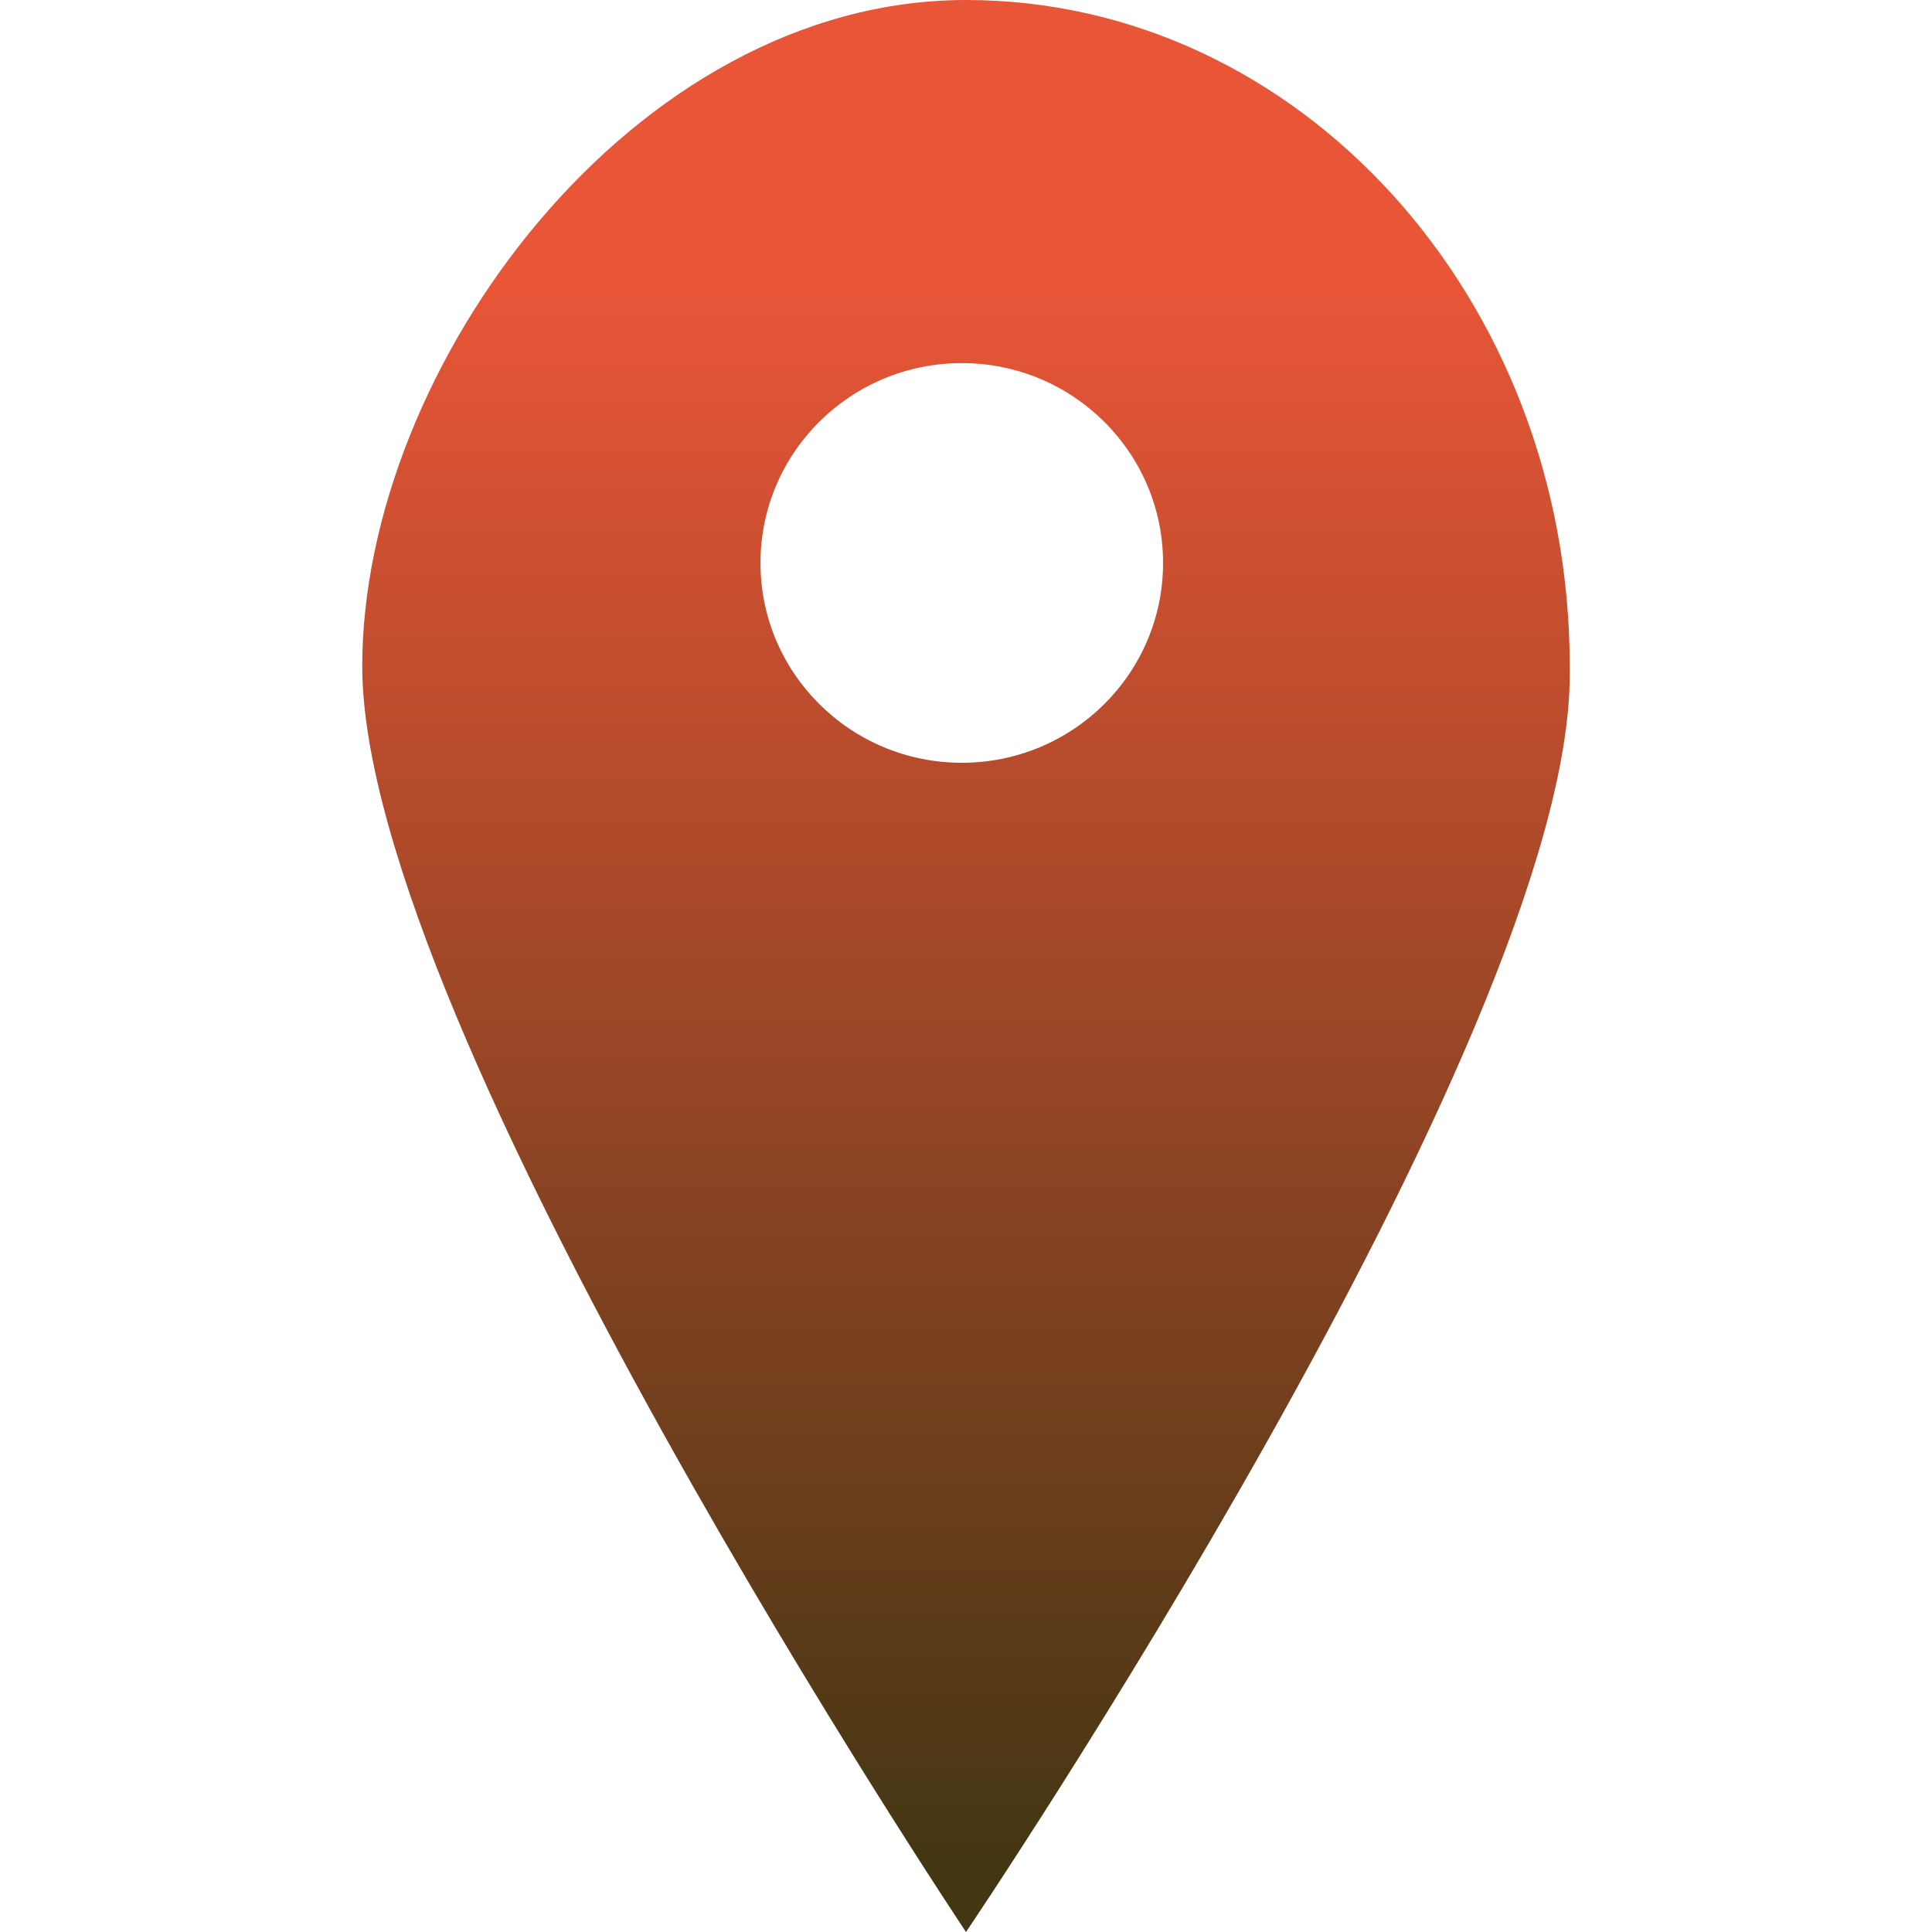
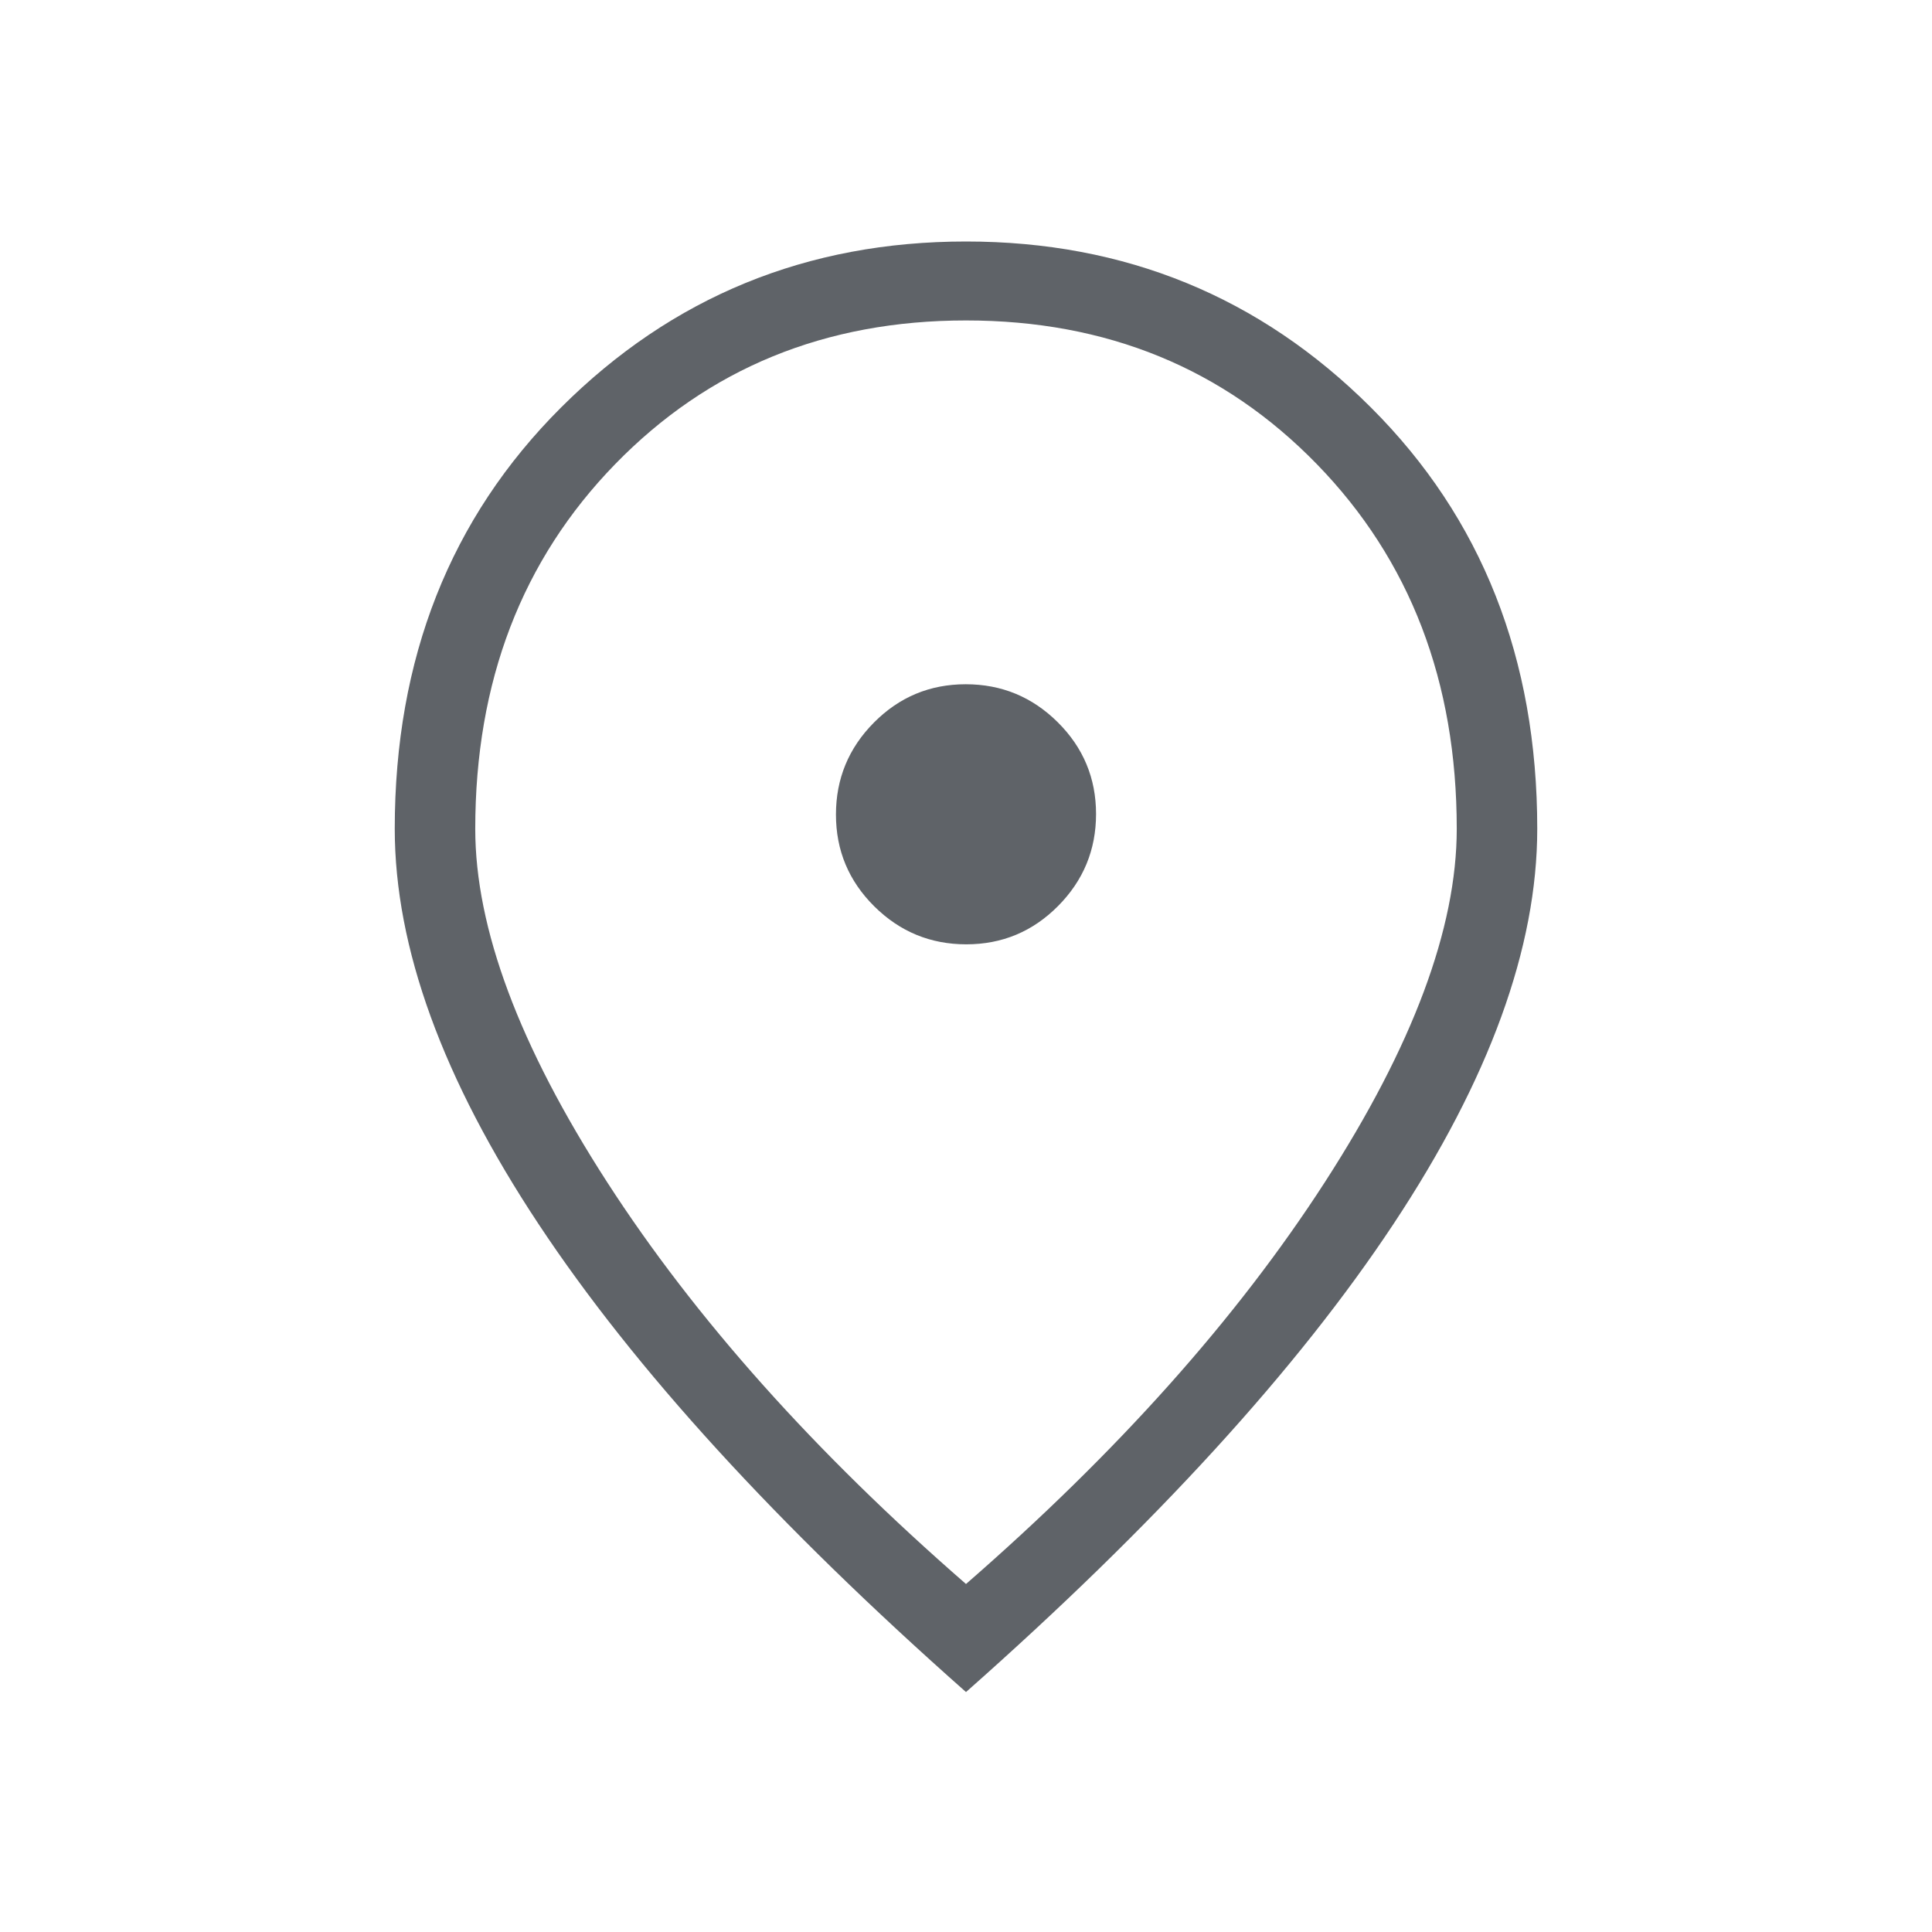
- <svg xmlns="http://www.w3.org/2000/svg" xmlns:xlink="http://www.w3.org/1999/xlink" width="16px" height="16px" id="svg3851" version="1.1">
-   <defs id="defs3853">
-     <linearGradient id="linearGradient3841">
-       <stop id="stop3843" offset="0" style="stop-color:#ffffff;stop-opacity:1;" />
-       <stop style="stop-color:#ffffff;stop-opacity:1;" offset="0.35" id="stop3845" />
-       <stop id="stop3849" offset="0.545" style="stop-color:#e8e8e8;stop-opacity:1;" />
-       <stop id="stop3847" offset="1" style="stop-color:#252525;stop-opacity:1;" />
-     </linearGradient>
-     <linearGradient id="linearGradient3824">
-       <stop style="stop-color:#ffffff;stop-opacity:1;" offset="0" id="stop3826" />
-       <stop id="stop3832" offset="0.5" style="stop-color:#ffffff;stop-opacity:1;" />
-       <stop style="stop-color:#d2d2d2;stop-opacity:1;" offset="1" id="stop3828" />
-     </linearGradient>
-     <linearGradient id="linearGradient3827">
-       <stop style="stop-color:#e85537;stop-opacity:1;" offset="0" id="stop3829" />
-       <stop style="stop-color:#433613;stop-opacity:1;" offset="1" id="stop3831" />
-     </linearGradient>
-     <linearGradient id="linearGradient5756">
-       <stop style="stop-color:#c8c8c8;stop-opacity:1;" offset="0" id="stop5758" />
-       <stop style="stop-color:#ffffff;stop-opacity:1;" offset="1" id="stop5760" />
-     </linearGradient>
-     <marker orient="auto" refY="0.0" refX="0.0" id="Arrow2Lend" style="overflow:visible;">
-       <path id="path4397" style="font-size:12.0;fill-rule:evenodd;stroke-width:0.625;stroke-linejoin:round;" d="M 8.719,4.034 L -2.207,0.016 L 8.719,-4.002 C 6.973,-1.63 6.983,1.616 8.719,4.034 z " transform="scale(1.1) rotate(180) translate(1,0)" />
-     </marker>
-     <marker orient="auto" refY="0.0" refX="0.0" id="Arrow2Lstart" style="overflow:visible">
-       <path id="path4394" style="font-size:12.0;fill-rule:evenodd;stroke-width:0.625;stroke-linejoin:round" d="M 8.719,4.034 L -2.207,0.016 L 8.719,-4.002 C 6.973,-1.63 6.983,1.616 8.719,4.034 z " transform="scale(1.1) translate(1,0)" />
-     </marker>
-     <marker orient="auto" refY="0.0" refX="0.0" id="Arrow1Lstart" style="overflow:visible">
-       <path id="path4376" d="M 0.0,0.0 L 5.0,-5.0 L -12.5,0.0 L 5.0,5.0 L 0.0,0.0 z " style="fill-rule:evenodd;stroke:#000000;stroke-width:1.0pt;marker-start:none" transform="scale(0.8) translate(12.5,0)" />
-     </marker>
-     <linearGradient xlink:href="#linearGradient5756" id="linearGradient5762" x1="12" y1="11.5" x2="7.5" y2="6" gradientUnits="userSpaceOnUse" gradientTransform="matrix(-1.030301,0,0,1.030301,16.24241,-0.242408)" />
-     <linearGradient xlink:href="#linearGradient5756" id="linearGradient3798" x1="4" y1="14" x2="9" y2="8.5" gradientUnits="userSpaceOnUse" />
-     <linearGradient xlink:href="#linearGradient3827" id="linearGradient3835" x1="8" y1="2.75" x2="8" y2="15" gradientUnits="userSpaceOnUse" gradientTransform="matrix(1.111111,0,0,1.066666,-0.8888889,-0.5333323)" />
-   </defs>
-   <g id="layer1">
-     <path style="fill:url(#linearGradient3835);fill-opacity:1;stroke:none" d="M 8,1.02e-6 C 5.239,1.02e-6 3,3.043 3,5.517 3,8.517 8,16 8,16 8,16 13,8.61 13,5.586 13,5.562 13,5.541 13,5.517 13,2.47 10.761,1.02e-6 8,1.02e-6 z M 7.965,3.007 c 0.92,0 1.667,0.741 1.667,1.655 0,0.914 -0.746,1.655 -1.667,1.655 -0.92,0 -1.667,-0.741 -1.667,-1.655 0,-0.914 0.746,-1.655 1.667,-1.655 z" id="path3033" />
-   </g>
-   <g id="layer2" />
+ <svg xmlns="http://www.w3.org/2000/svg" height="24px" viewBox="0 -960 960 960" width="24px" fill="#5f6368">
+   <path d="M480.14-490.77q26.71 0 45.59-19.02 18.89-19.02 18.89-45.73 0-26.71-19.03-45.6Q506.57-620 479.86-620q-26.71 0-45.59 19.02-18.89 19.02-18.89 45.73 0 26.71 19.03 45.6 19.02 18.88 45.73 18.88ZM480-172.92q112.77-98.16 178.31-199.66t65.54-175.57q0-109.77-69.5-181.2-69.5-71.42-174.35-71.42t-174.35 71.42q-69.5 71.43-69.5 181.2 0 74.07 65.54 175.57T480-172.92Zm0 53.69Q339-243.92 267.58-351.81q-71.43-107.88-71.43-196.34 0-126.93 82.66-209.39Q361.46-840 480-840q118.54 0 201.19 82.46 82.66 82.46 82.66 209.39 0 88.46-71.43 196.34Q621-243.92 480-119.23Zm0-436.15Z" />
</svg>
